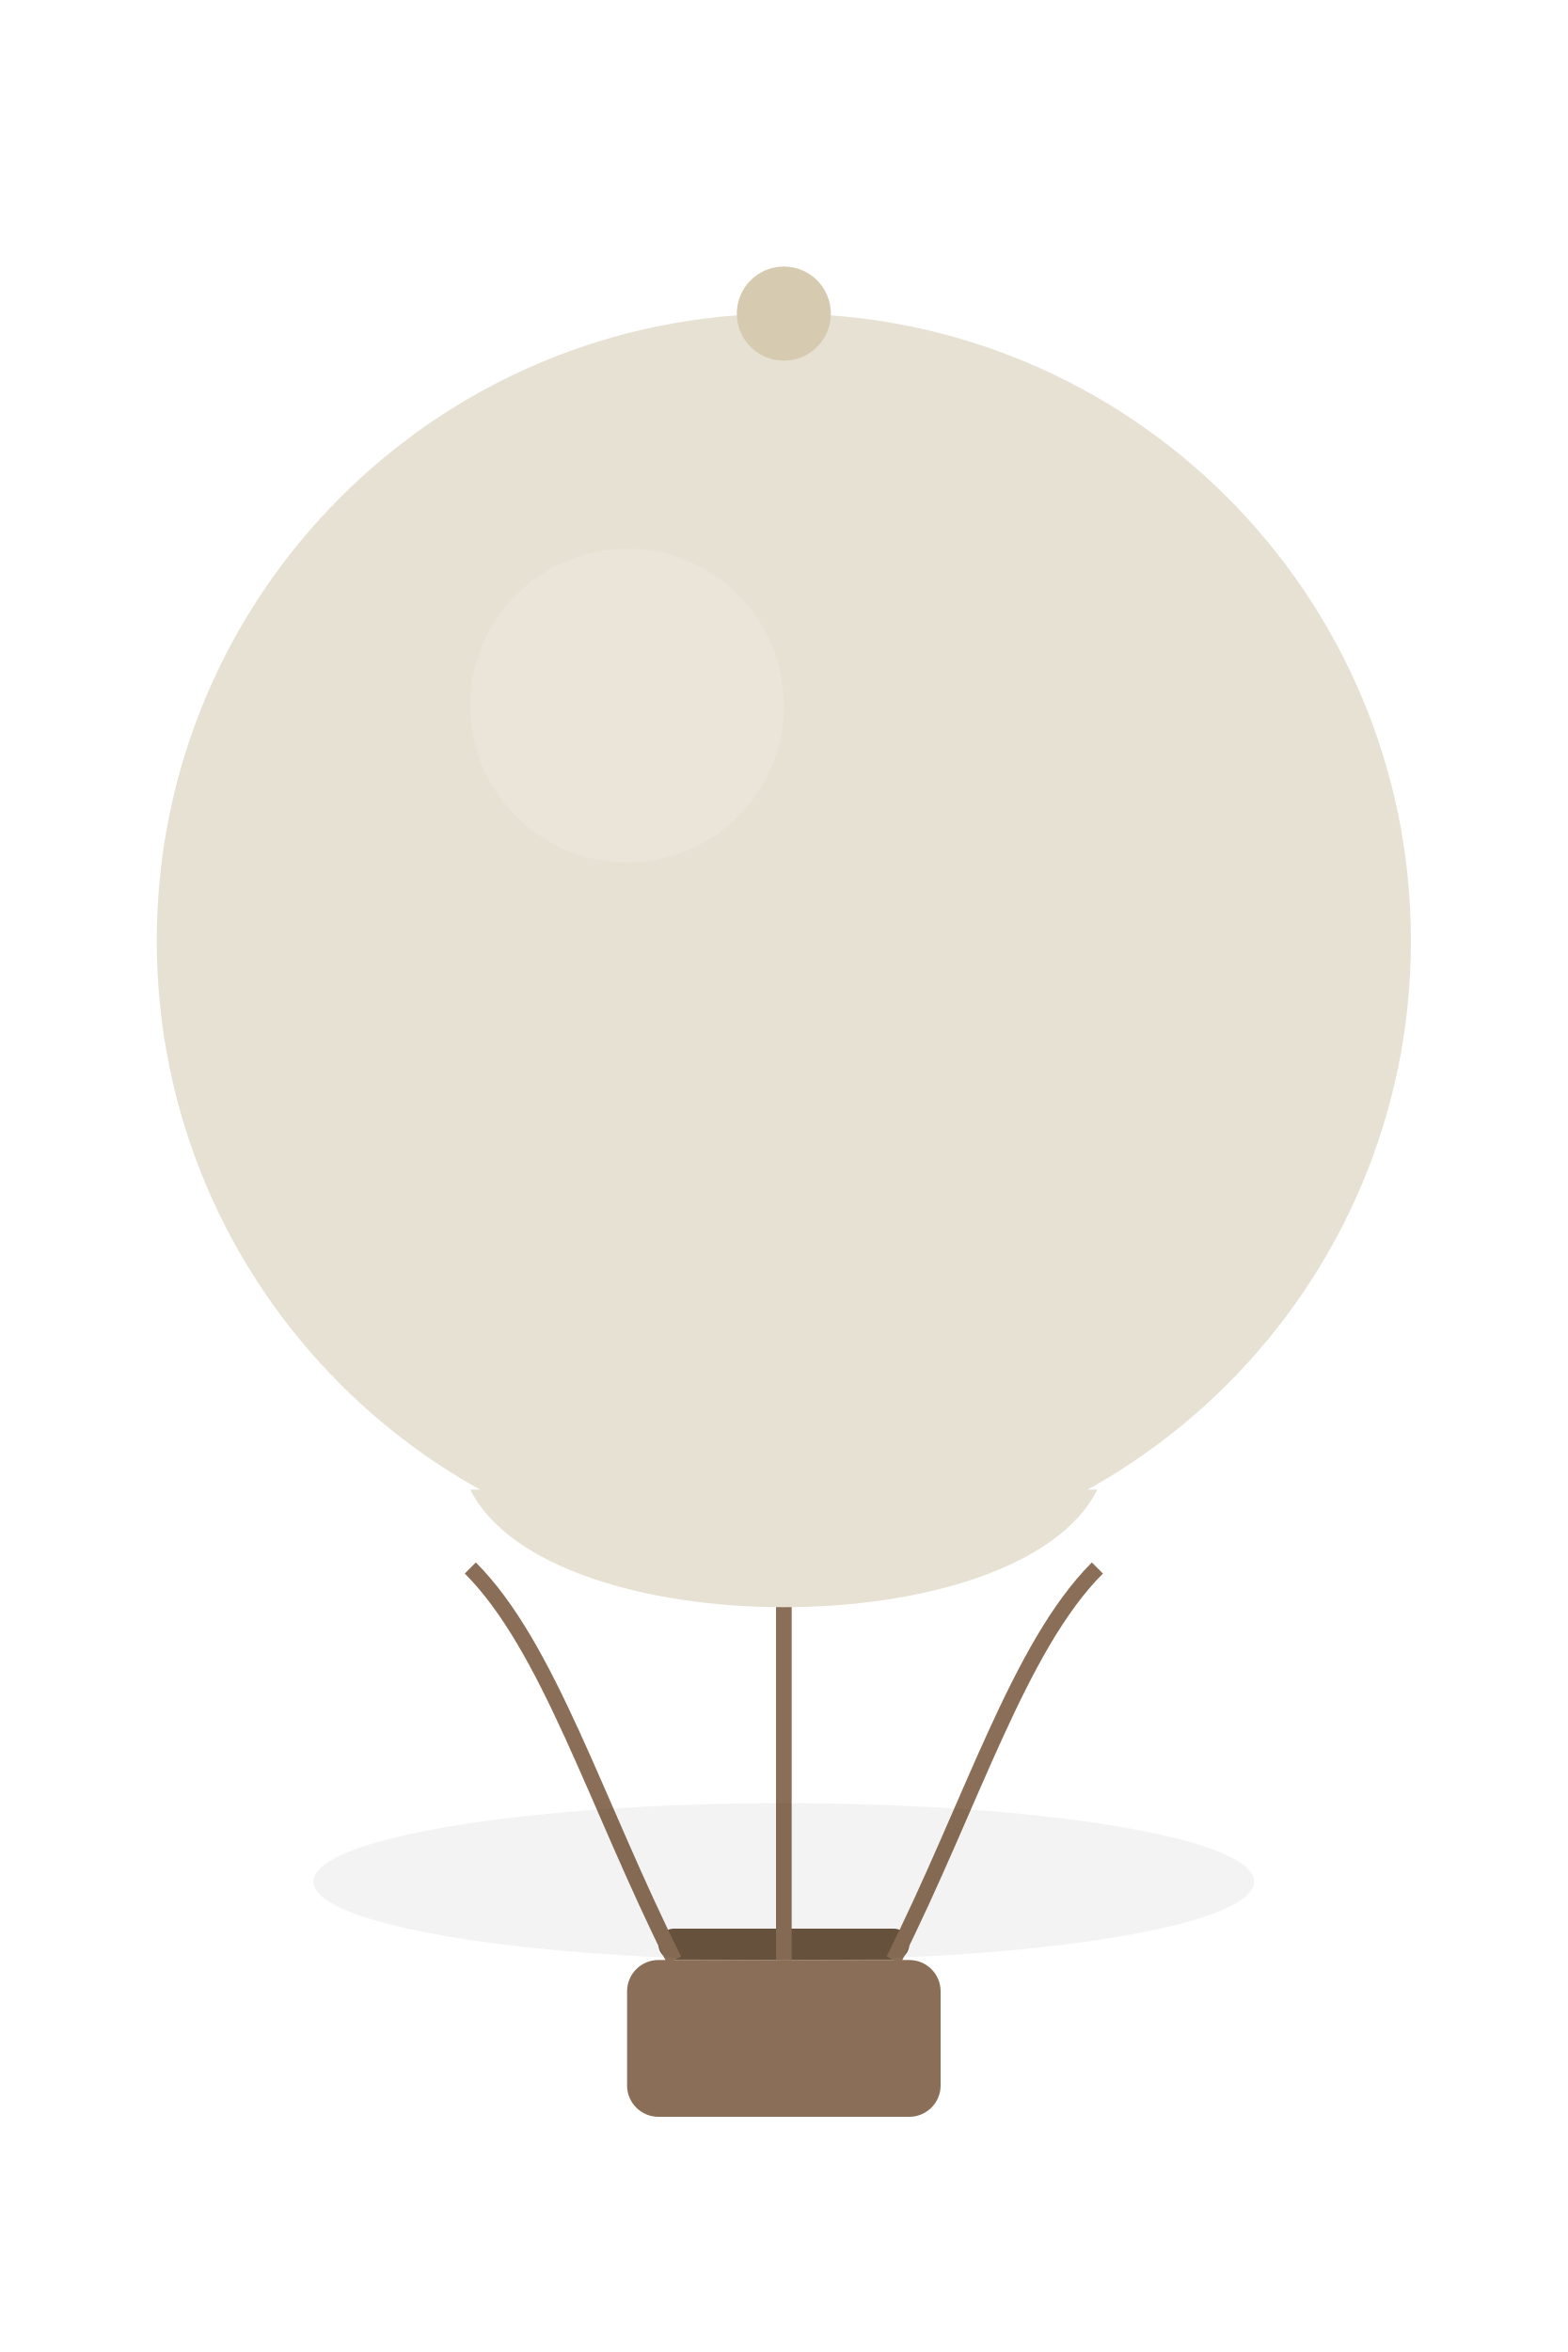
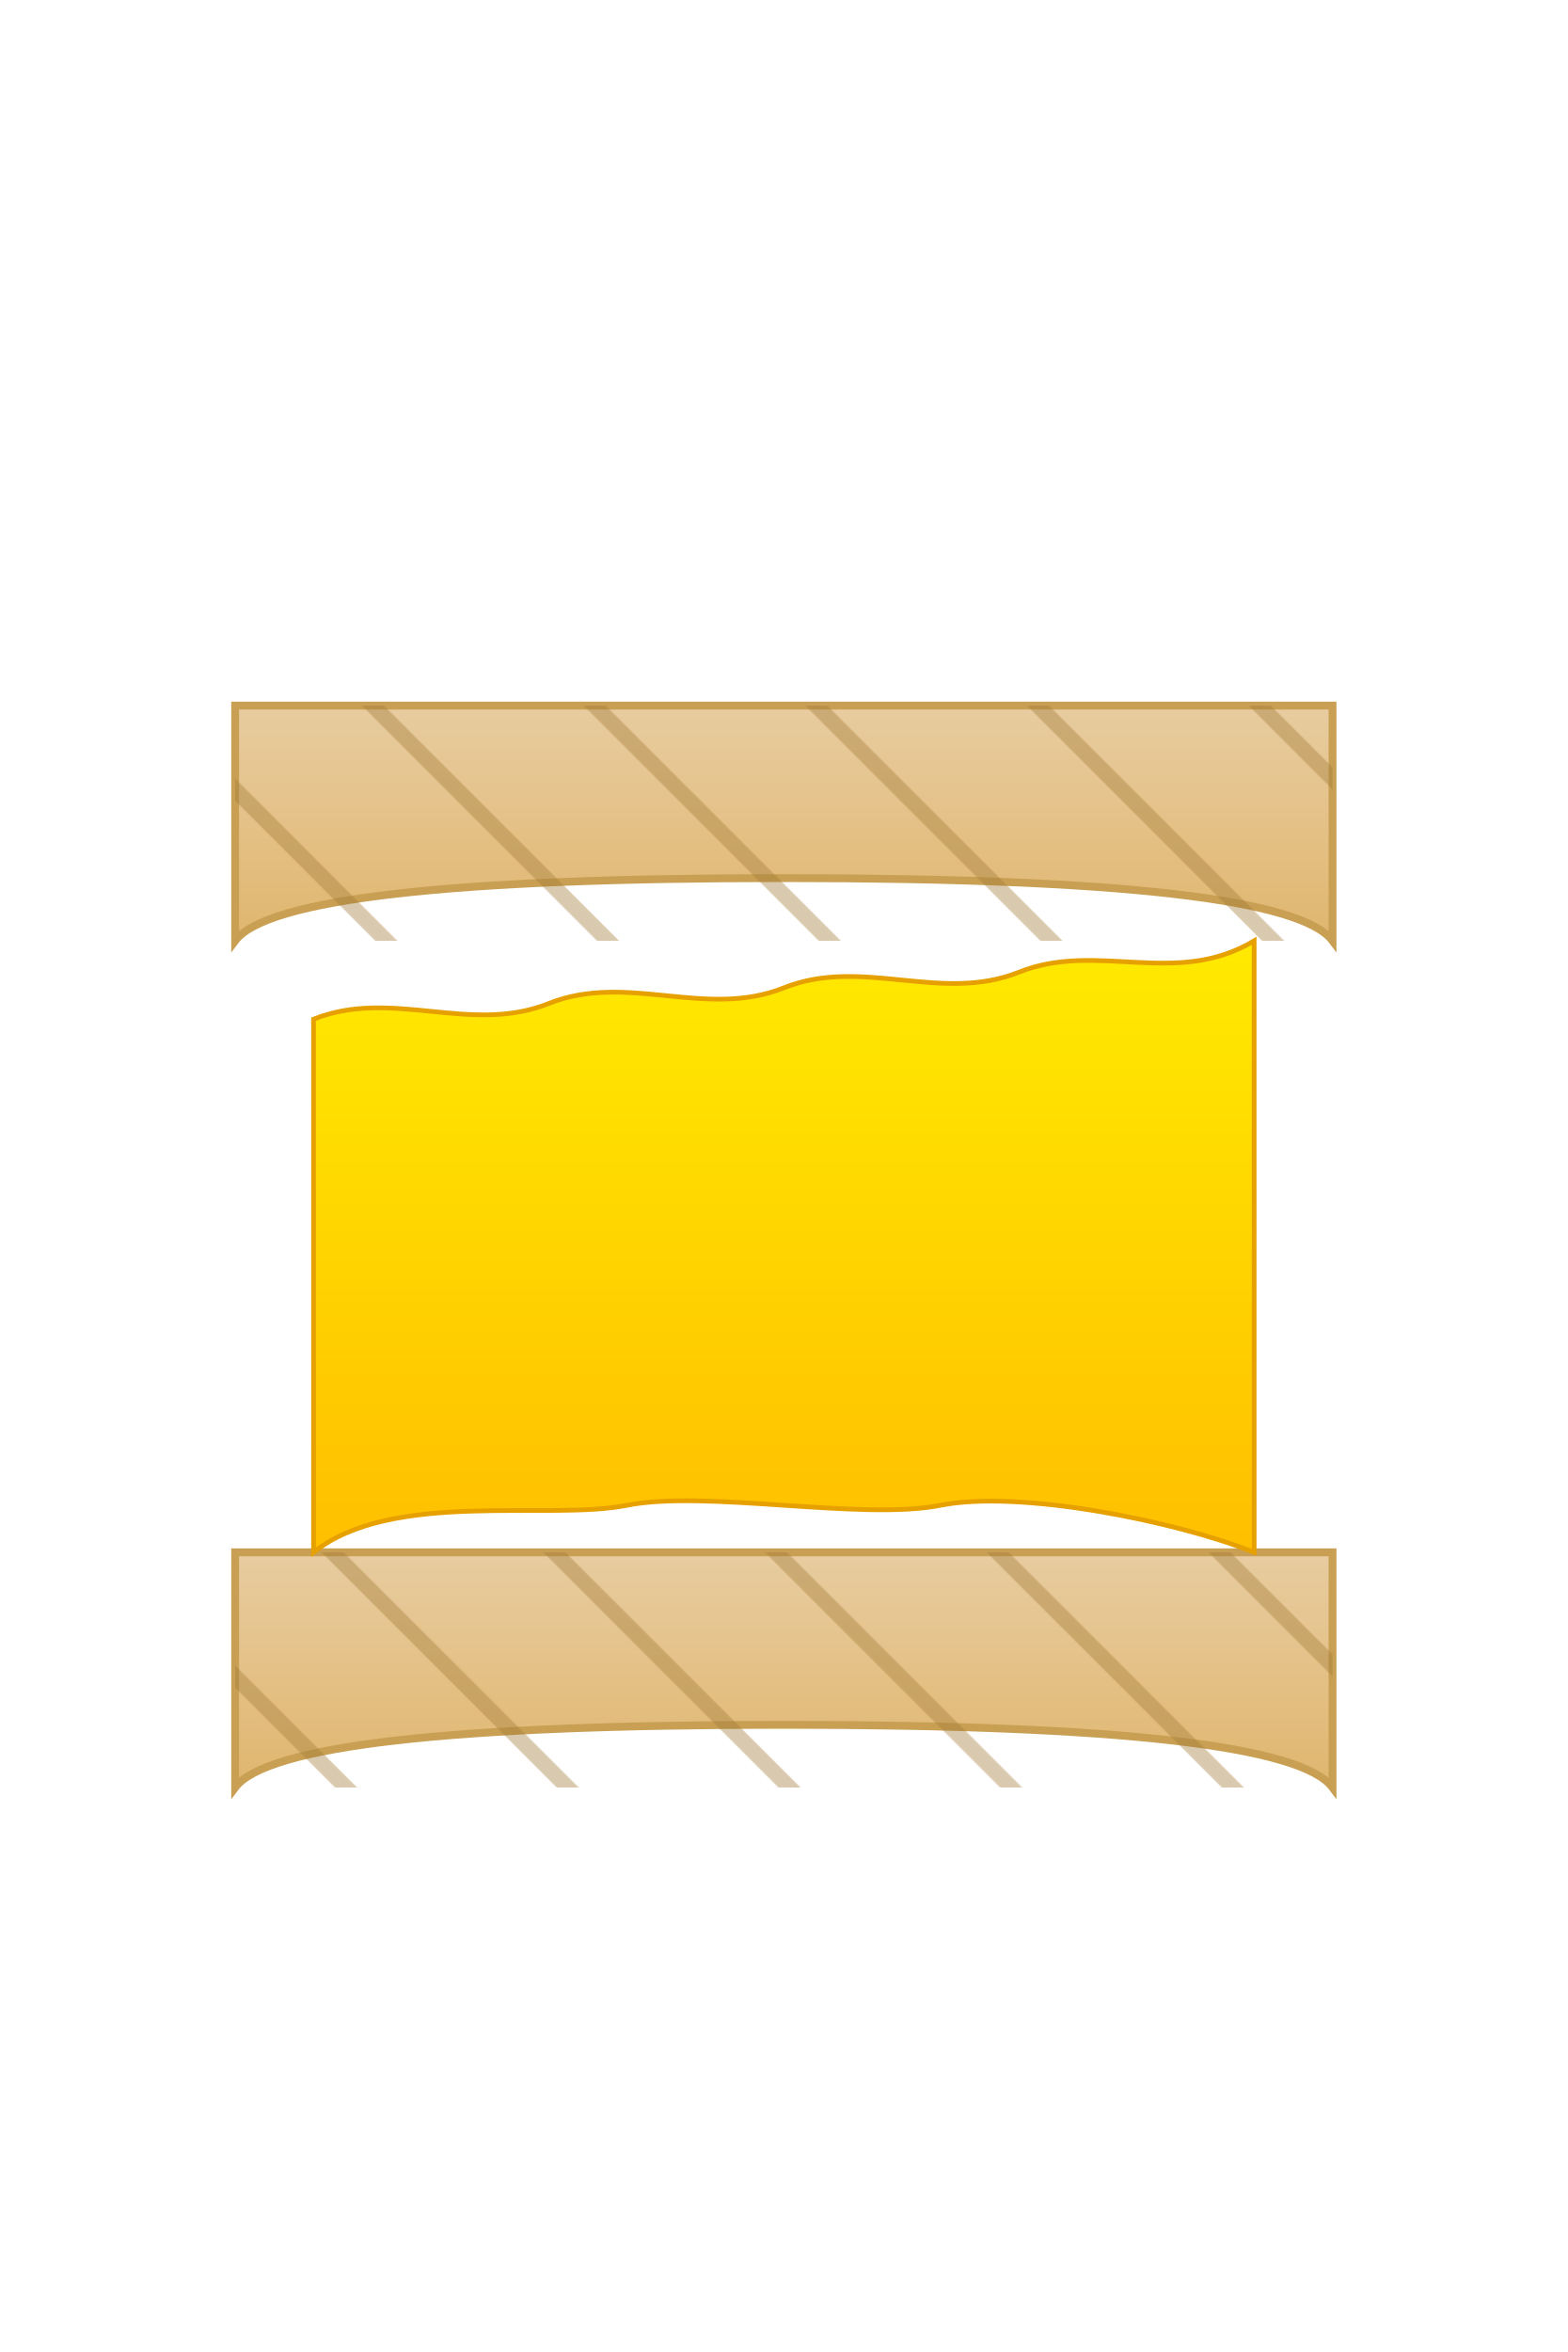
<svg xmlns="http://www.w3.org/2000/svg" viewBox="0 0 100 150">
-   <rect x="40" y="125" width="20" height="10" rx="2" fill="#8a6e57" />
-   <rect x="42" y="123" width="16" height="2" rx="1" fill="#6b563f" />
-   <path d="M43,125 C38,115 35,105 30,100" stroke="#8a6e57" stroke-width="1" fill="none" />
-   <path d="M50,125 C50,115 50,105 50,100" stroke="#8a6e57" stroke-width="1" fill="none" />
-   <path d="M57,125 C62,115 65,105 70,100" stroke="#8a6e57" stroke-width="1" fill="none" />
-   <ellipse cx="50" cy="120" rx="30" ry="5" fill="rgba(0,0,0,0.05)" />
-   <circle cx="50" cy="60" r="40" fill="#e7e1d4" />
-   <path d="M30,95 C35,105 65,105 70,95" fill="#e7e1d4" />
-   <circle cx="40" cy="45" r="10" fill="#f0ebe0" opacity="0.4" />
-   <circle cx="50" cy="20" r="3" fill="#d6cab1" />
+   <defs>
+     <linearGradient id="breadGradient_y" x1="0%" y1="0%" x2="0%" y2="100%">
+       <stop offset="0%" style="stop-color:#e8cca0;stop-opacity:1" />
+       <stop offset="100%" style="stop-color:#e0b66e;stop-opacity:1" />
+     </linearGradient>
+     <linearGradient id="cheeseGradient_y" x1="0%" y1="0%" x2="0%" y2="100%">
+       <stop offset="0%" style="stop-color:#FFEA00;stop-opacity:1" />
+       <stop offset="100%" style="stop-color:#FFBF00;stop-opacity:1" />
+     </linearGradient>
+     <pattern id="grillMarks" patternUnits="userSpaceOnUse" width="10" height="10" patternTransform="rotate(45)">
+       <line x1="0" y1="5" x2="10" y2="5" stroke="#a17a37" stroke-width="1" />
+     </pattern>
+   </defs>
+   <path d="M 15 114 Q 18 110 50 110 Q 82 110 85 114 L 85 99 L 15 99 Z" fill="url(#breadGradient_y)" stroke="#c89f53" stroke-width="0.5" />
+   <rect x="15" y="99" width="70" height="15" fill="url(#grillMarks)" opacity="0.4" />
+   <path d="M 20 99             C 25 95 35 97 40 96             C 45 95 55 97 60 96            C 65 95 75 97 80 99            L 80 60             C 75 63 70 60 65 62            C 60 64 55 61 50 63            C 45 65 40 62 35 64            C 30 66 25 63 20 65 Z" fill="url(#cheeseGradient_y)" stroke="#e6a000" stroke-width="0.3" />
+   <path d="M 15 60 Q 18 56 50 56 Q 82 56 85 60 L 85 45 L 15 45 Z" fill="url(#breadGradient_y)" stroke="#c89f53" stroke-width="0.5" />
+   <rect x="15" y="45" width="70" height="15" fill="url(#grillMarks)" opacity="0.4" />
</svg>
